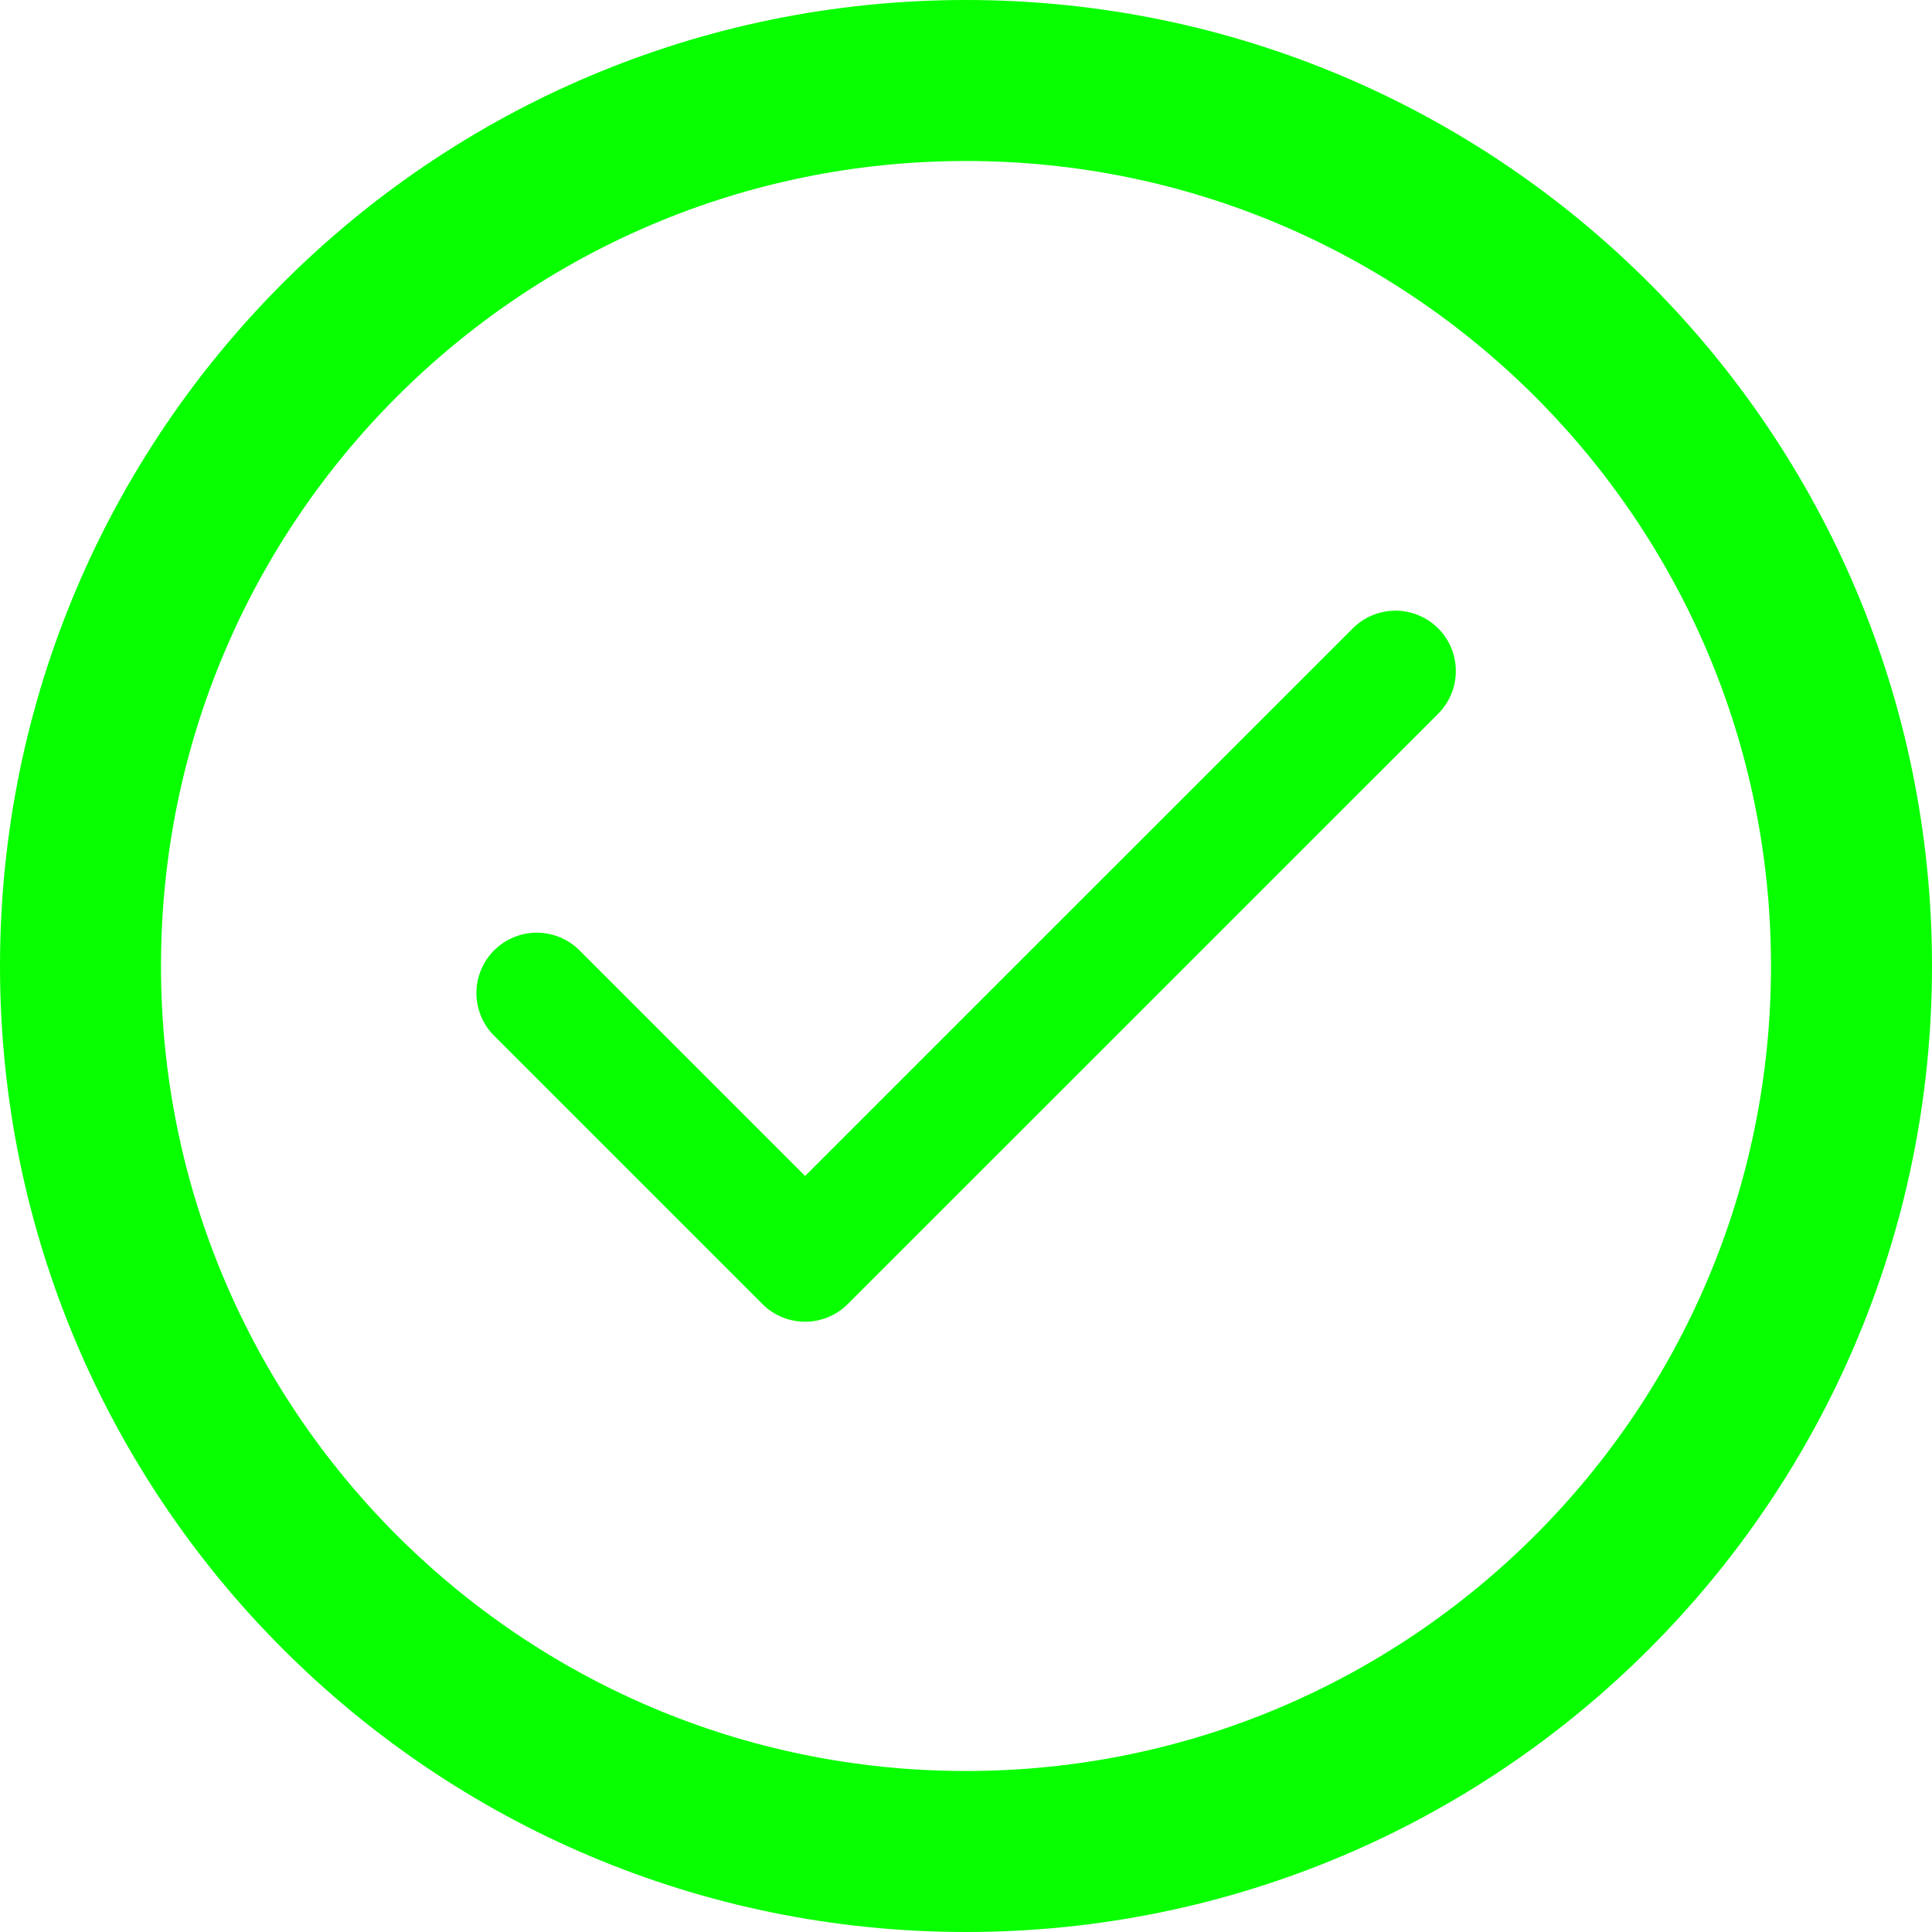
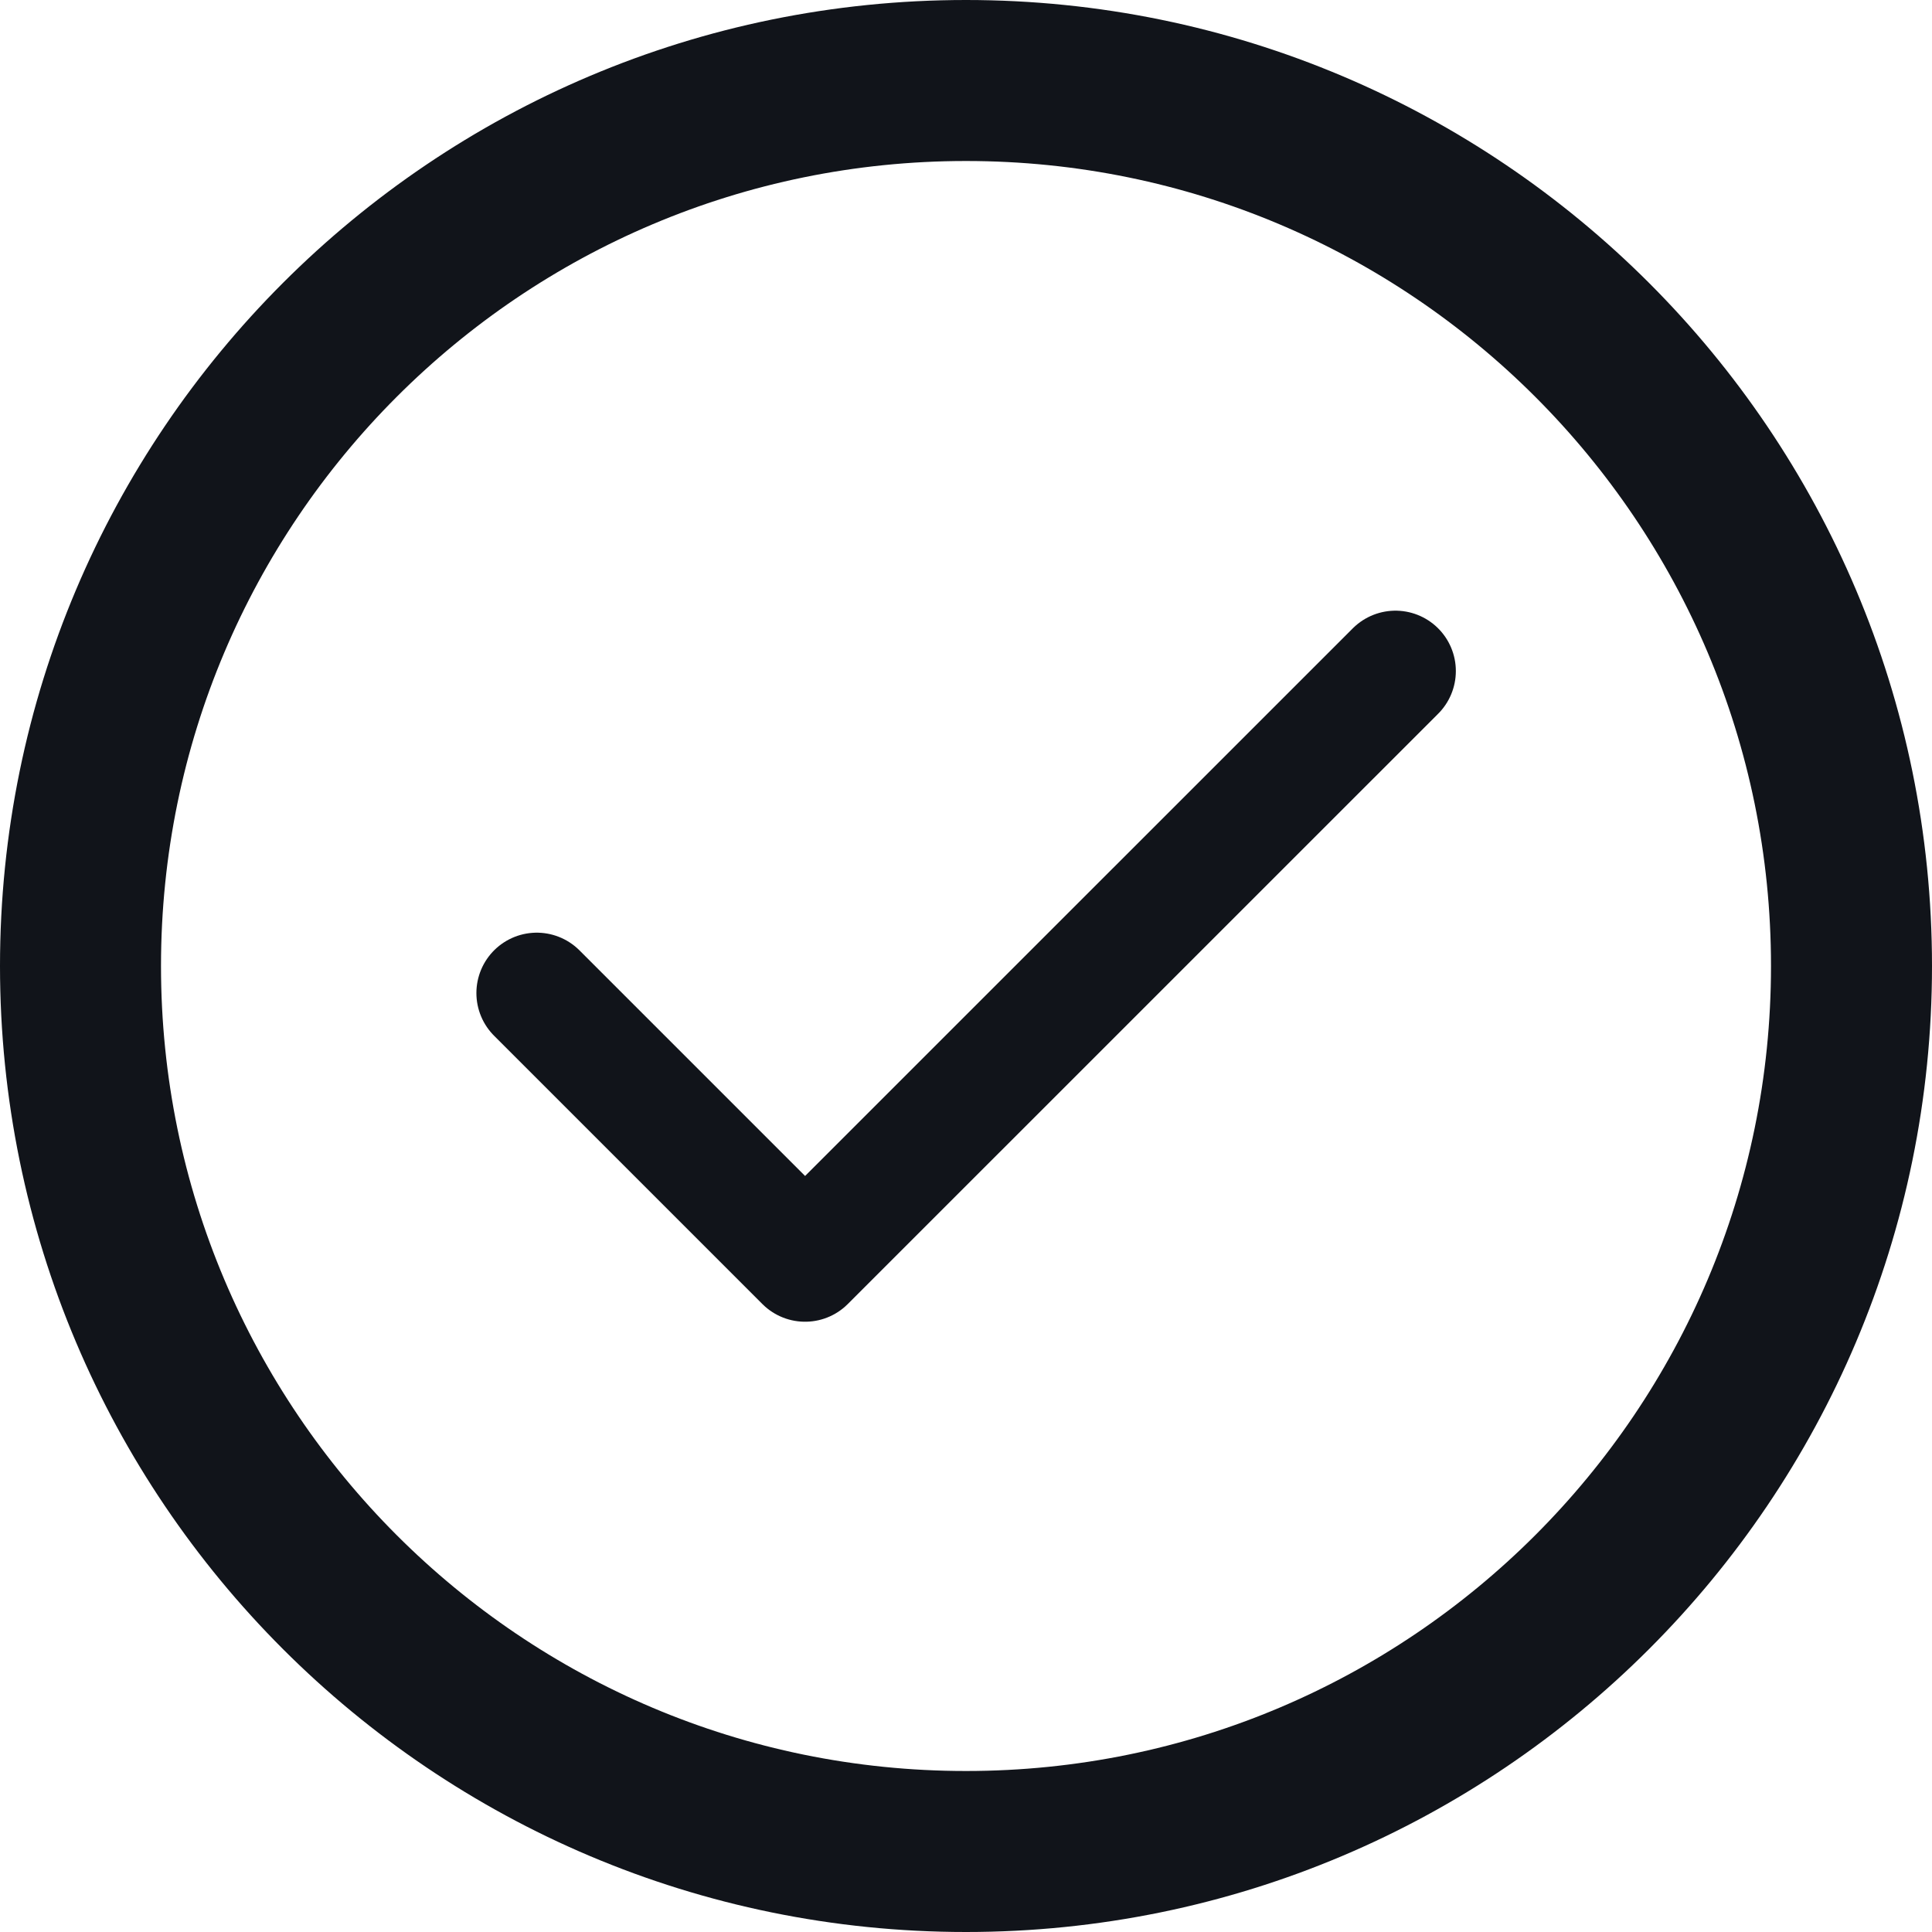
<svg xmlns="http://www.w3.org/2000/svg" width="24" height="24" viewBox="0 0 24 24" fill="none">
-   <rect x="1" y="1" width="22" height="22" rx="11" stroke="#08FF00" stroke-width="2" />
-   <path d="M17.335 8.336L10.001 15.669L6.668 12.336" stroke="#08FF00" stroke-width="1.5" stroke-linecap="round" stroke-linejoin="round" />
+   <rect x="1" y="1" width="22" height="22" rx="11" stroke="#11141A" stroke-width="2" />
+   <path d="M17.335 8.336L10.001 15.669L6.668 12.336" stroke="#11141A" stroke-width="1.5" stroke-linecap="round" stroke-linejoin="round" />
</svg>
